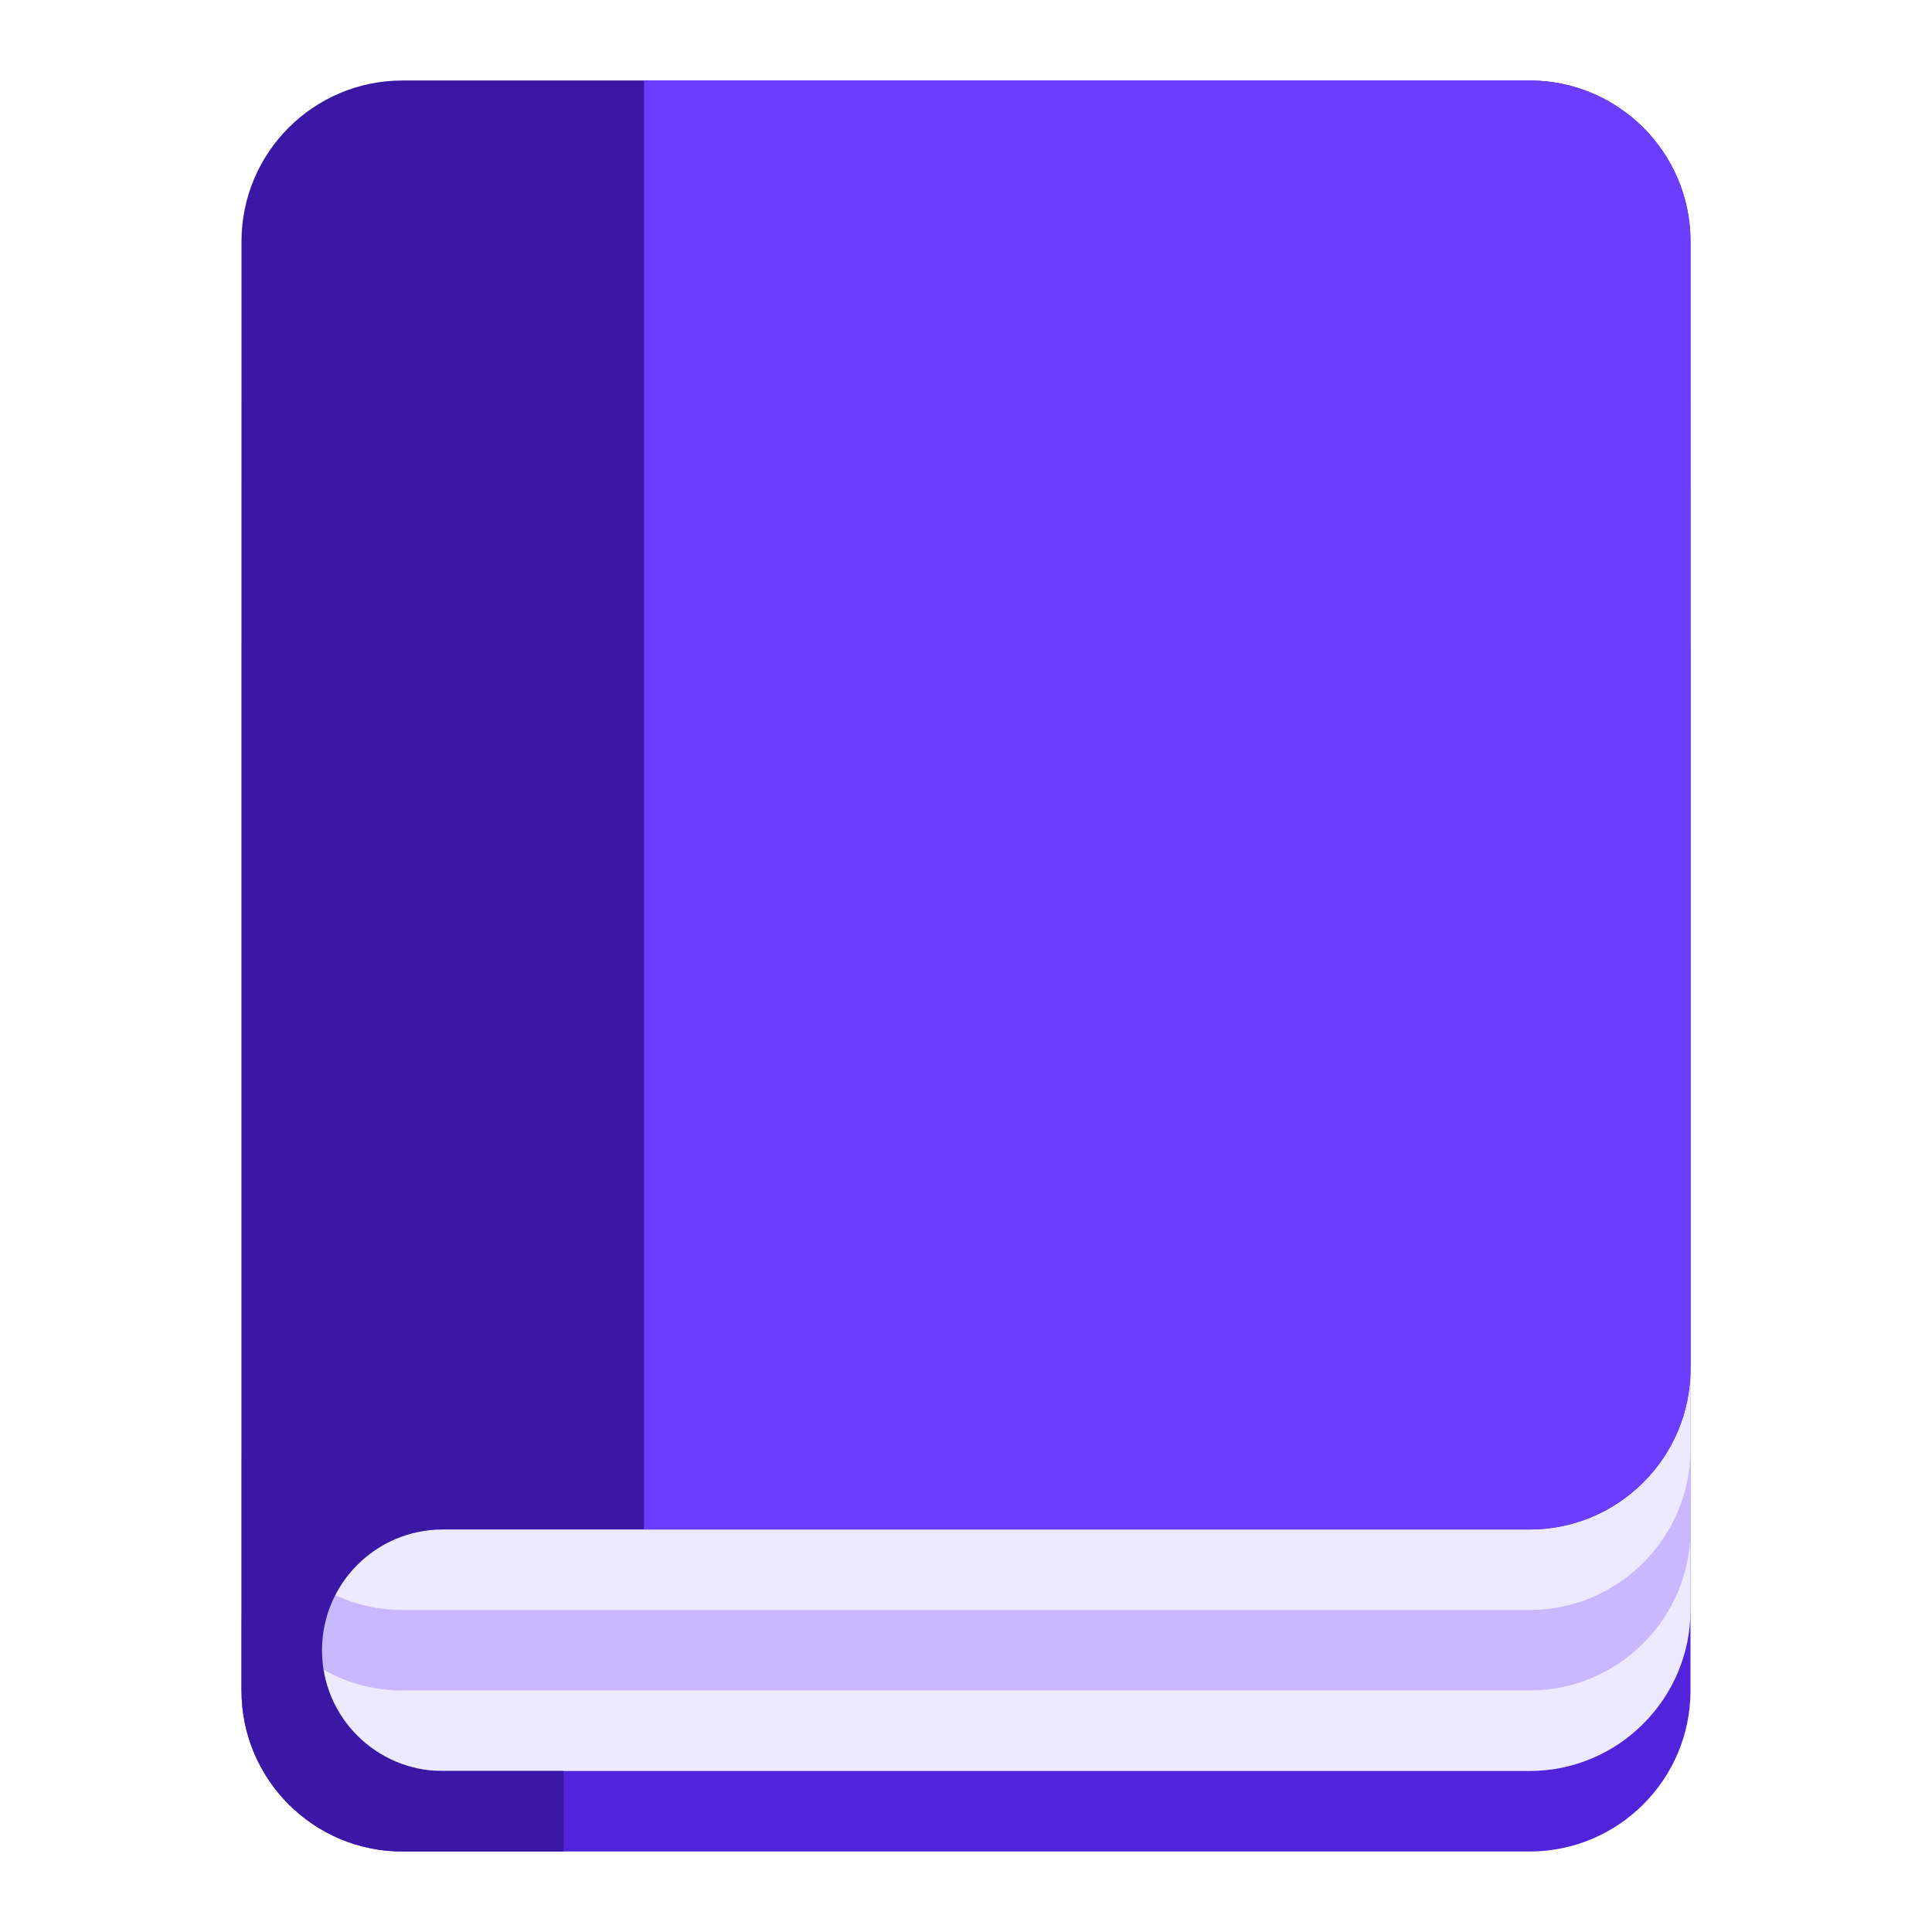
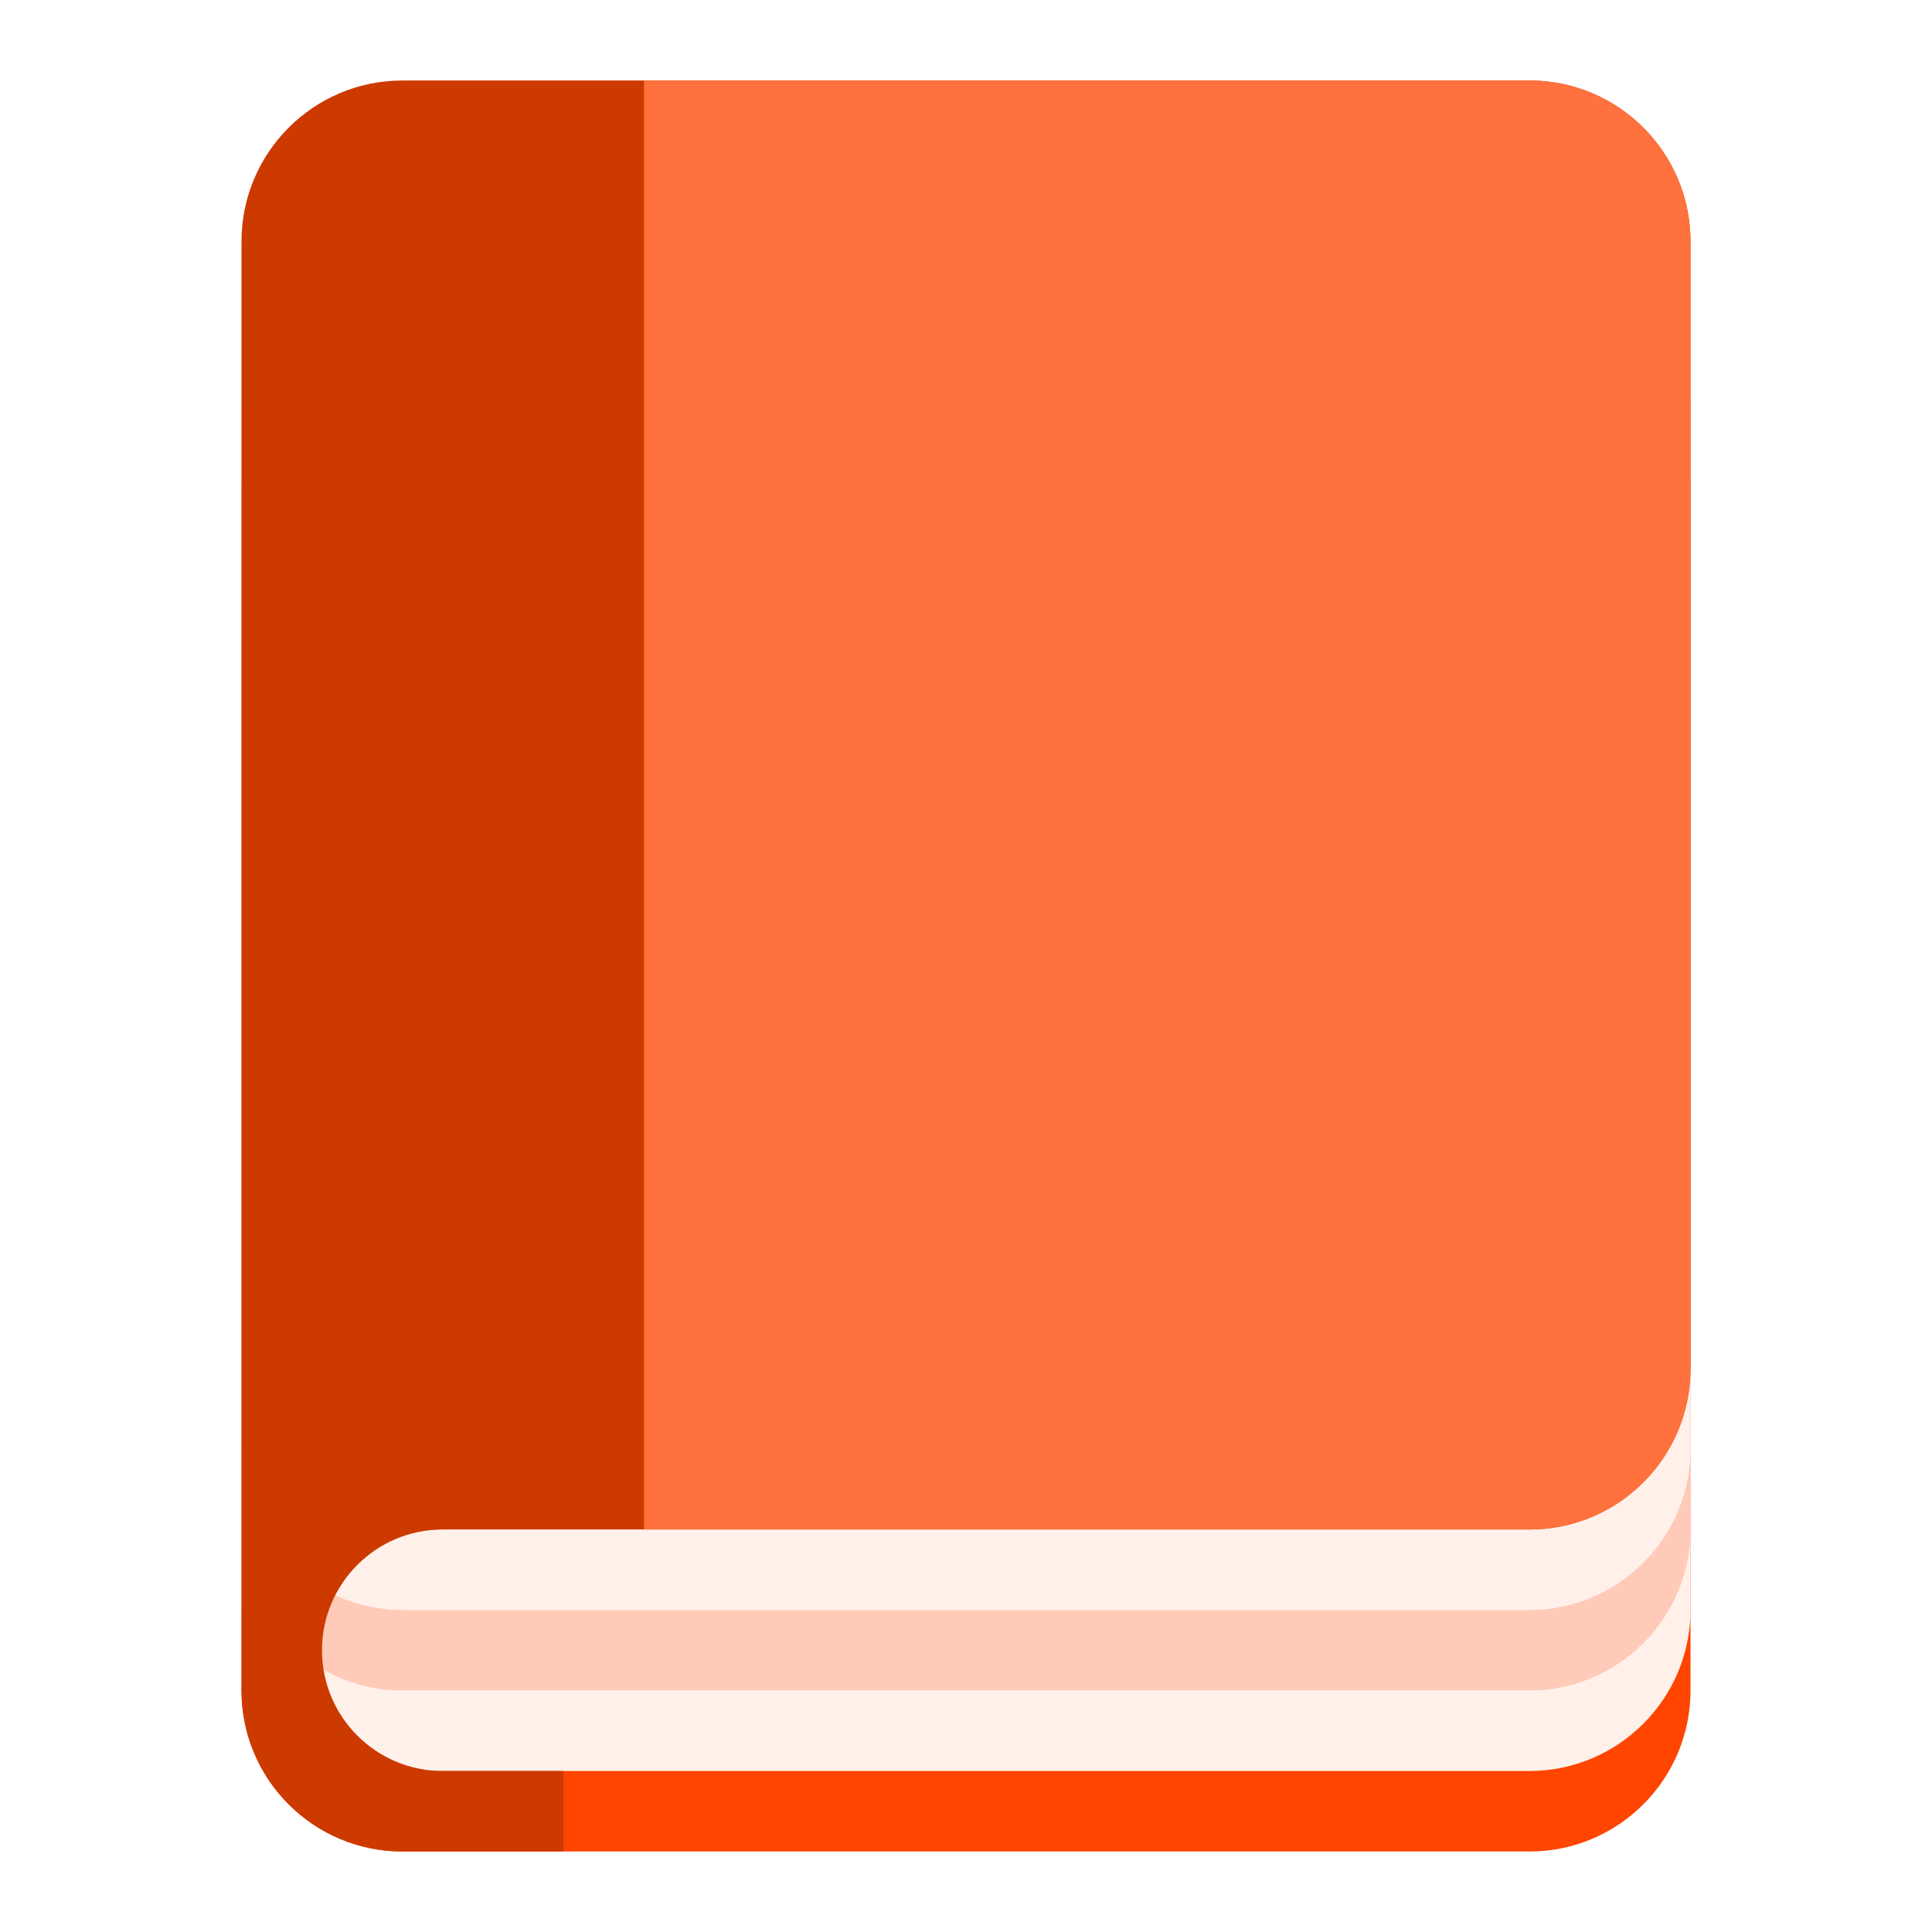
<svg xmlns="http://www.w3.org/2000/svg" width="800px" height="800px" viewBox="0 0 24 24" version="1.1">
  <g transform="translate(0 -1028.4)">
-     <path d="M3 1036.4v13a2 2 0 0 0 2 2h14a2 2 0 0 0 2 -2v-13z" fill="#5123db" />
-     <path d="M3 1035.4v13c0 1.1 0.895 2 2 2h14c1.105 0 2 -0.9 2 -2v-13z" fill="#edeaff" />
-     <path d="M3 1034.4v13c0 1.1 0.895 2 2 2h14c1.105 0 2 -0.9 2 -2v-13z" fill="#c9b8ff" />
-     <path d="M3 1033.4v13c0 1.1 0.895 2 2 2h14c1.105 0 2 -0.9 2 -2v-13z" fill="#edeaff" />
-     <path d="M5 1029.4a2 2 0 0 0 -2 2v18a2 2 0 0 0 2 2h2v-1H5.5a1.5 1.5 0 0 1 0 -3H19a2 2 0 0 0 2 -2v-14a2 2 0 0 0 -2 -2H5" fill="#3a17a5" />
-     <path d="M8 1029.4v18h11a2 2 0 0 0 2 -2v-14a2 2 0 0 0 -2 -2H8" fill="#6b3dff" />
+     <path d="M3 1036.4v13a2 2 0 0 0 2 2h14a2 2 0 0 0 2 -2v-13z" fill="#FF4500" />
+     <path d="M3 1035.4v13c0 1.1 0.895 2 2 2h14c1.105 0 2 -0.9 2 -2v-13z" fill="#FFF0EA" />
+     <path d="M3 1034.4v13c0 1.1 0.895 2 2 2h14c1.105 0 2 -0.9 2 -2v-13z" fill="#FFCBB8" />
+     <path d="M3 1033.4v13c0 1.1 0.895 2 2 2h14c1.105 0 2 -0.9 2 -2v-13z" fill="#FFF0EA" />
+     <path d="M5 1029.4a2 2 0 0 0 -2 2v18a2 2 0 0 0 2 2h2v-1H5.5a1.5 1.5 0 0 1 0 -3H19a2 2 0 0 0 2 -2v-14a2 2 0 0 0 -2 -2H5" fill="#CC3A00" />
+     <path d="M8 1029.4v18h11a2 2 0 0 0 2 -2v-14a2 2 0 0 0 -2 -2H8" fill="#FF713D" />
  </g>
</svg>
